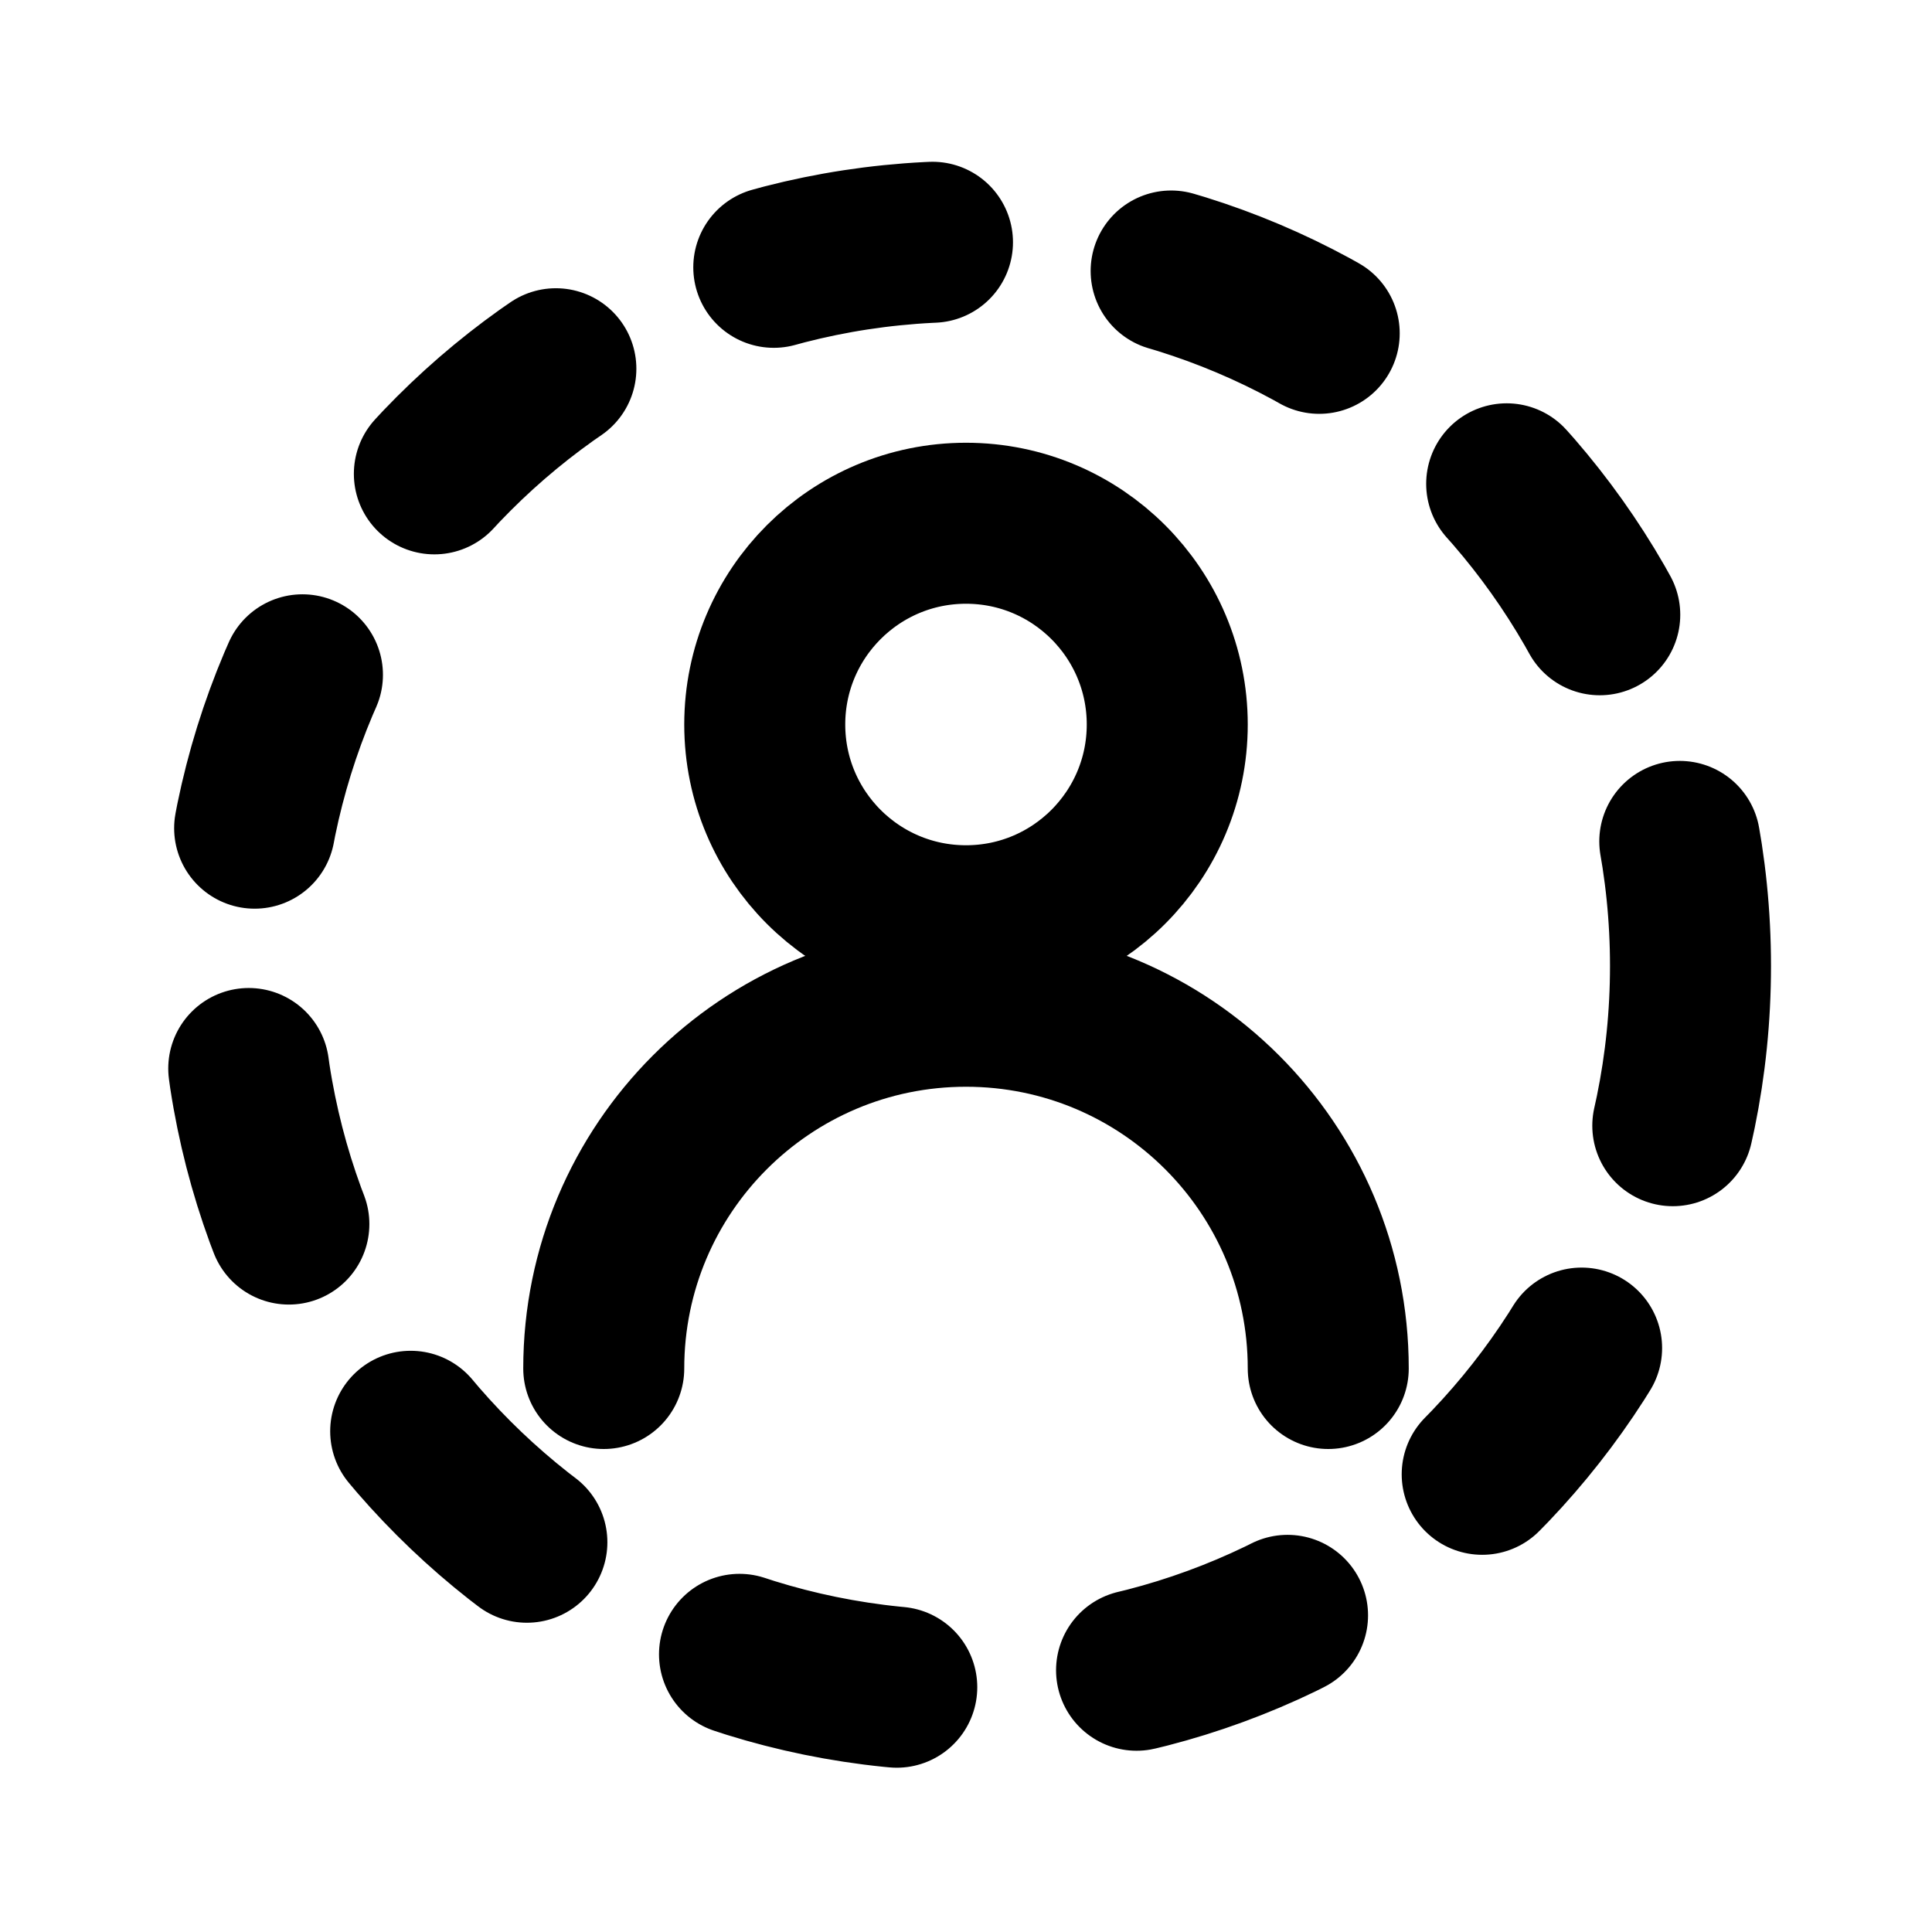
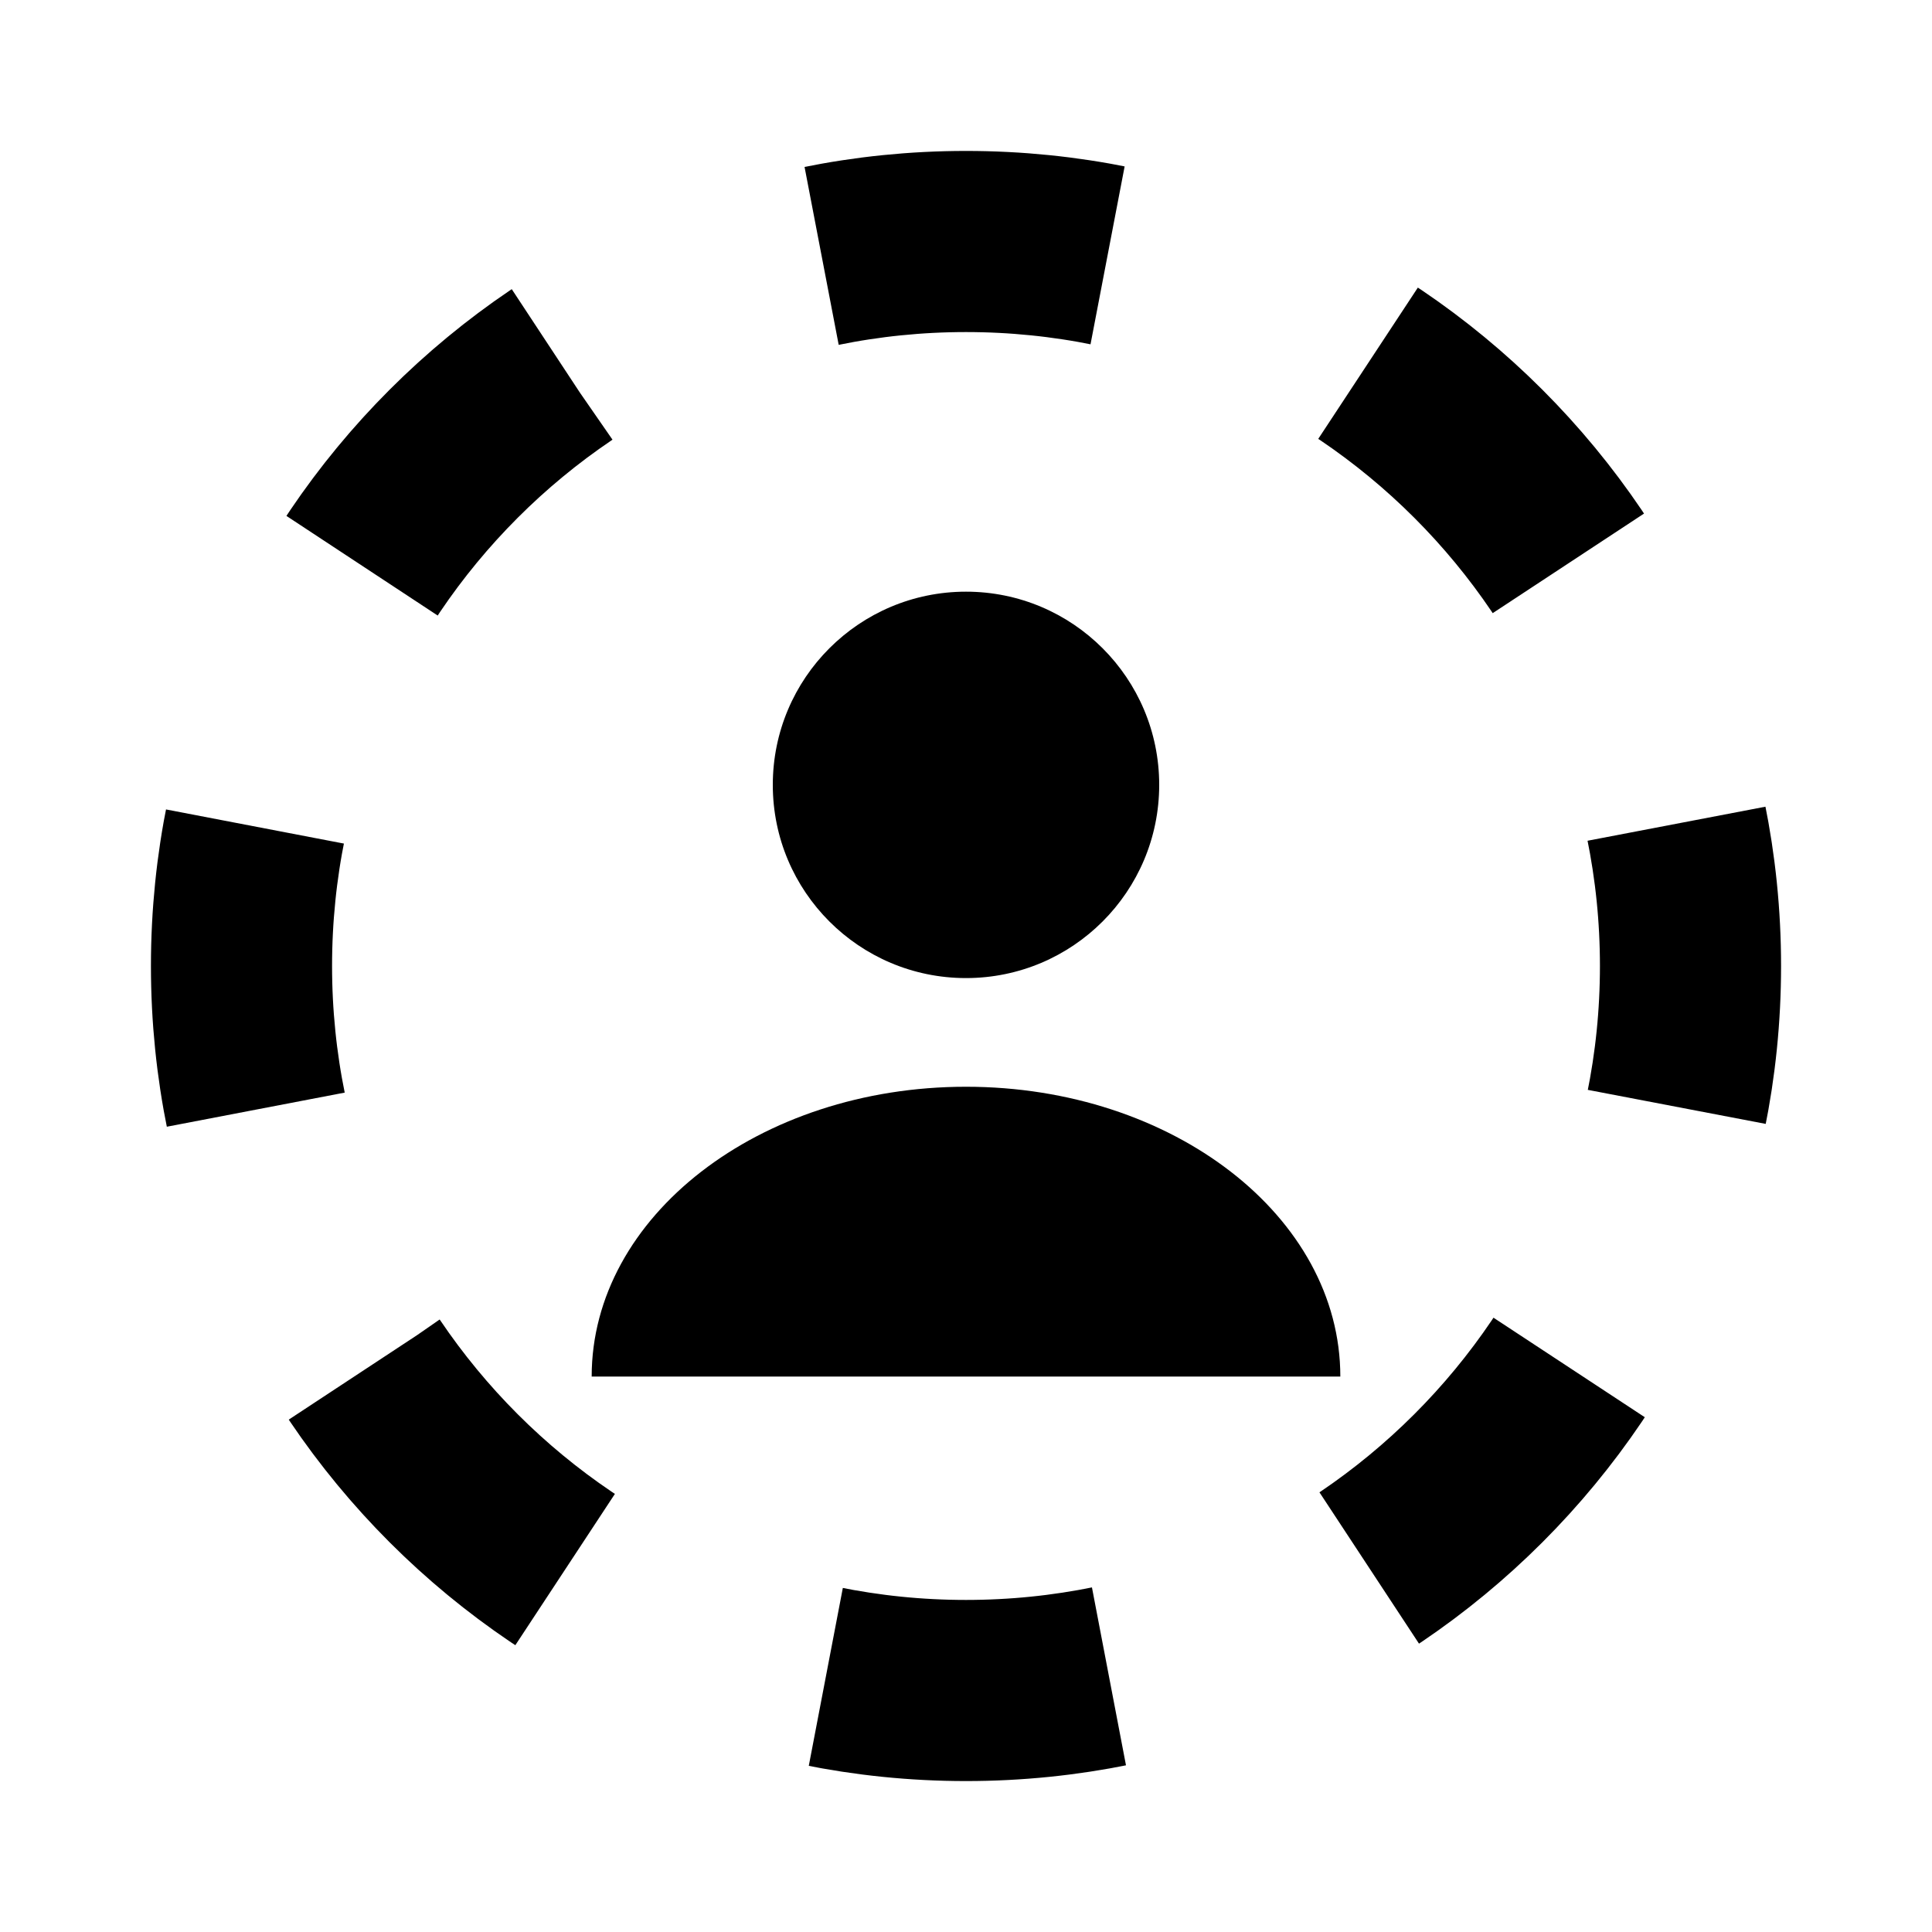
<svg xmlns="http://www.w3.org/2000/svg" width="100%" height="100%" viewBox="0 0 24 24" fill="none" stroke="currentColor" stroke-width="2" stroke-linecap="round" stroke-linejoin="round" aria-hidden="true" focusable="false" data-macro-icon="user-circle-dashed">
-   <circle cx="12" cy="12" r="9" stroke-dasharray="2 3" />
-   <circle cx="12" cy="9" r="2.5" />
-   <path d="M7.5 17a4.5 4.5 0 0 1 9 0" />
+   <circle cx="12" cy="12" r="9" stroke-width="2.25" stroke-linecap="butt" stroke-dasharray="3.54 3.525" stroke-dashoffset="1.77" transform="rotate(-90 12 12)" />
+   <path d="M14.4 9.75a2.4 2.4 0 1 0-4.8 0 2.4 2.4 0 1 0 4.8 0Z" fill="currentColor" stroke="none" />
+   <path d="M7.35 17.1a4.65 3.6 0 0 1 9.3 0Z" fill="currentColor" stroke="none" />
</svg>
